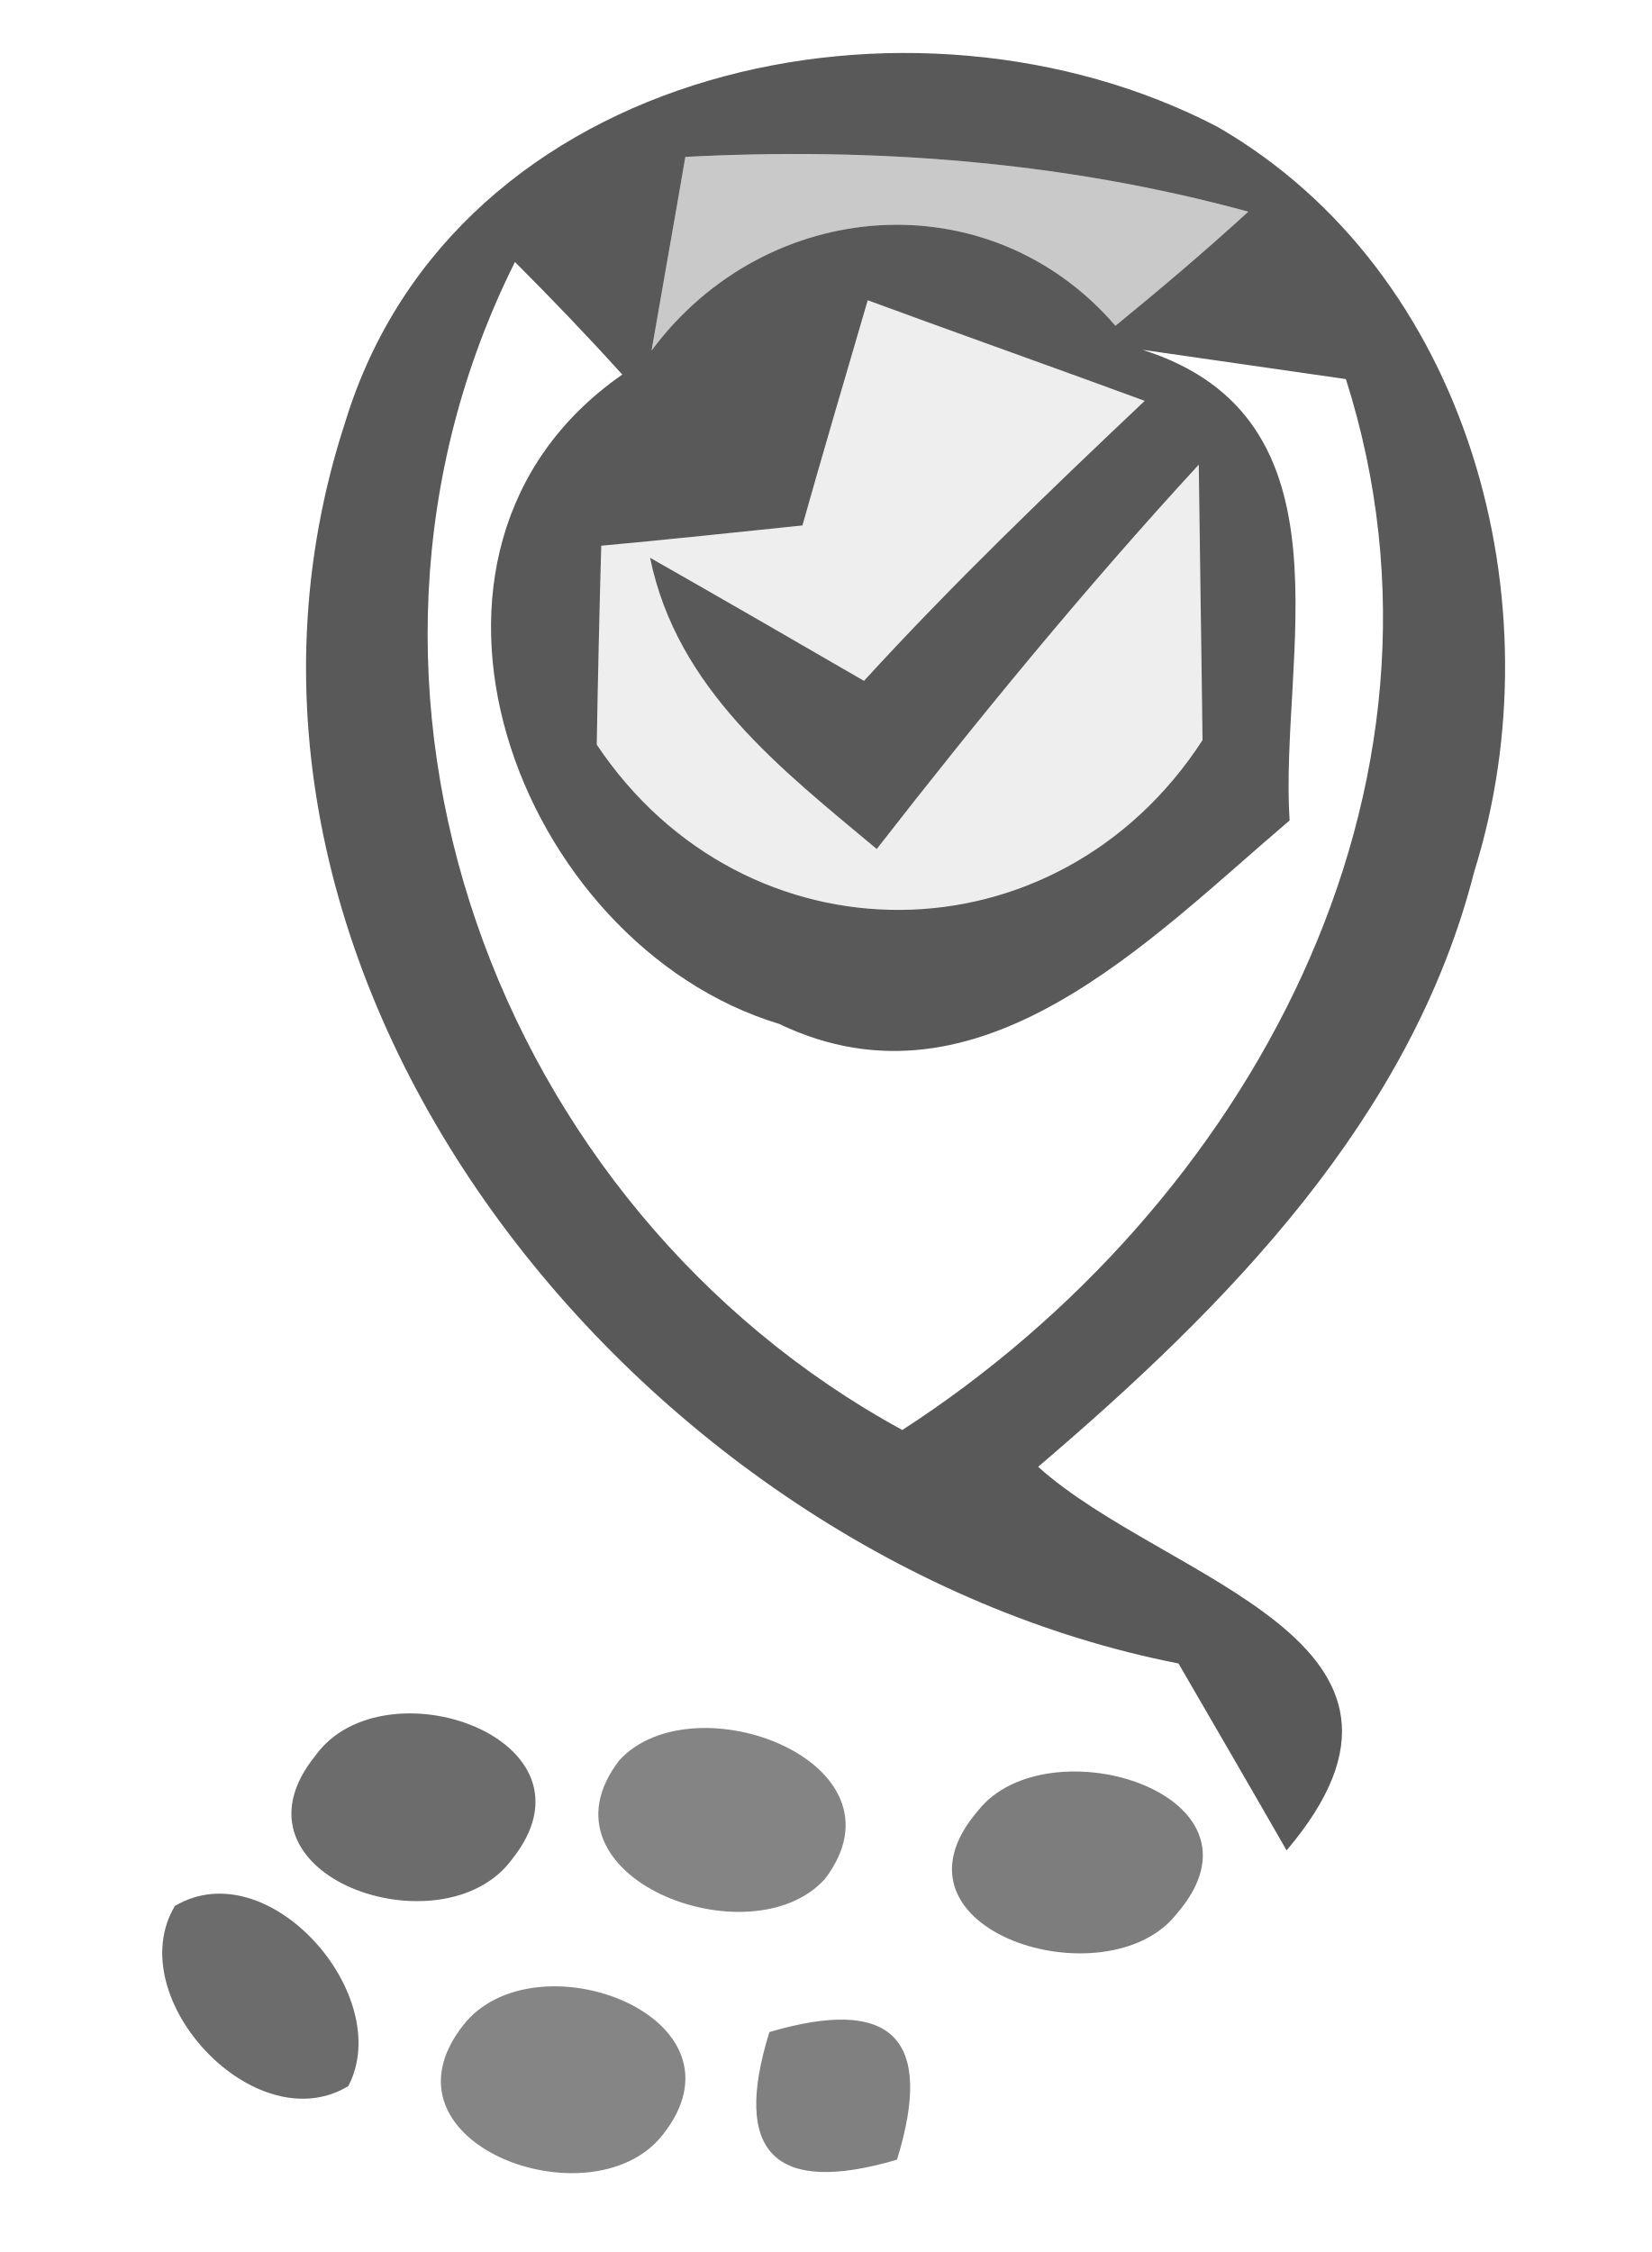
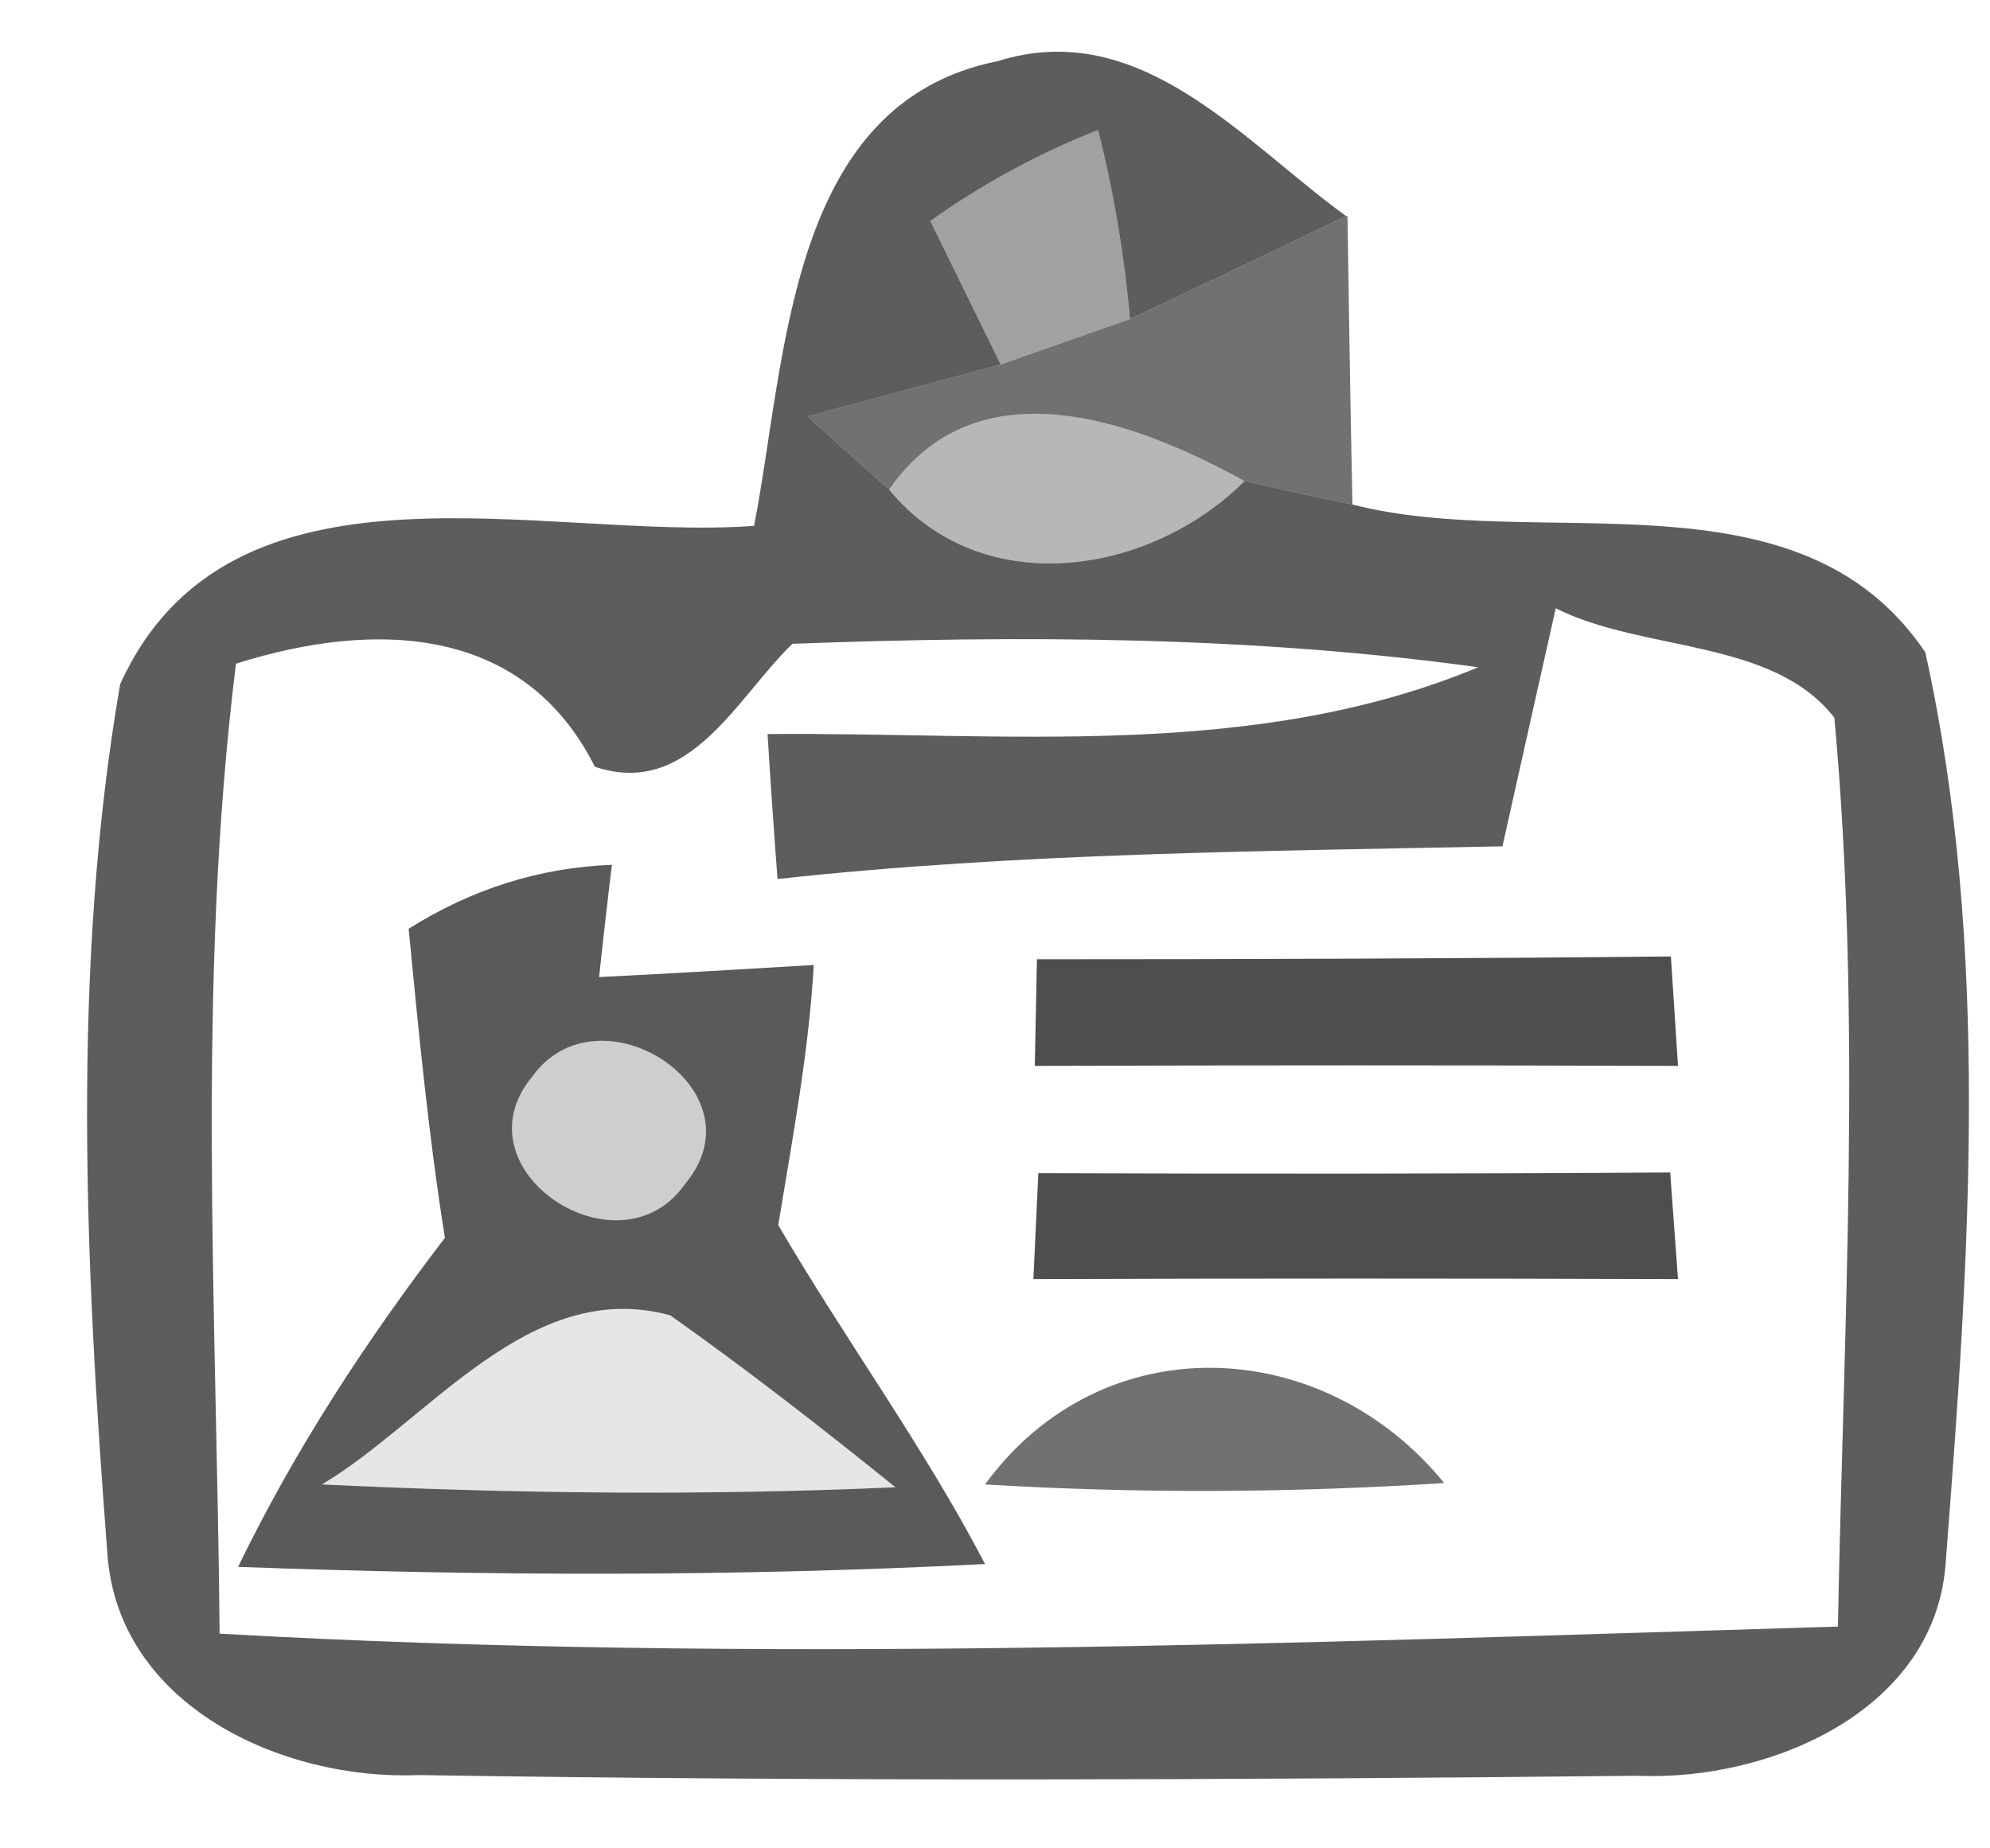
- <svg xmlns="http://www.w3.org/2000/svg" width="22pt" height="30pt" viewBox="0 0 22 30" version="1.1">
-   <g id="#212121be">
-     <path fill="#212121" opacity="0.75" d=" M 4.60 5.62 C 6.06 0.85 12.17 -0.42 16.22 1.69 C 19.58 3.63 20.76 8.04 19.64 11.61 C 18.80 14.91 16.34 17.40 13.83 19.54 C 15.53 21.07 19.52 21.84 17.14 24.65 C 16.78 24.02 16.06 22.78 15.70 22.16 C 8.55 20.76 2.18 13.02 4.60 5.62 M 9.13 2.09 C 9.02 2.74 8.79 4.03 8.68 4.67 C 10.21 2.61 13.18 2.39 14.86 4.34 C 15.46 3.85 16.05 3.35 16.63 2.82 C 14.18 2.15 11.65 1.96 9.13 2.09 M 6.86 3.49 C 4.03 9.16 6.60 16.09 12.02 19.05 C 16.61 16.08 19.67 10.52 17.93 5.05 C 17.25 4.95 15.90 4.76 15.22 4.66 C 18.10 5.57 17.04 8.76 17.18 10.93 C 15.33 12.50 13.05 14.92 10.38 13.64 C 6.88 12.58 4.91 7.34 8.29 4.99 C 7.83 4.48 7.35 3.98 6.86 3.49 M 10.69 7.00 C 10.02 7.07 8.68 7.21 8.01 7.27 C 7.99 7.94 7.96 9.26 7.95 9.92 C 9.93 12.88 14.08 12.85 16.02 9.86 C 16.01 8.94 15.98 7.10 15.97 6.19 C 14.46 7.83 13.05 9.55 11.68 11.31 C 10.40 10.24 9.02 9.18 8.66 7.43 C 9.61 7.97 10.56 8.52 11.51 9.07 C 12.70 7.77 13.97 6.55 15.25 5.34 C 14.33 5.00 12.48 4.34 11.56 4.00 C 11.34 4.75 10.90 6.25 10.69 7.00 Z" />
+ <svg xmlns="http://www.w3.org/2000/svg" width="28pt" height="26pt" viewBox="0 0 28 26" version="1.1">
+   <g id="#252525bc">
+     <path fill="#252525" opacity="0.74" d=" M 10.61 7.40 C 11.07 5.04 11.08 1.45 14.04 0.86 C 16.05 0.23 17.50 2.00 18.94 3.04 C 18.18 3.41 16.66 4.13 15.90 4.49 C 15.82 3.59 15.67 2.70 15.45 1.83 C 14.61 2.16 13.82 2.59 13.09 3.11 C 13.34 3.62 13.83 4.62 14.08 5.13 C 13.40 5.31 12.04 5.68 11.36 5.86 C 11.65 6.12 12.22 6.63 12.51 6.89 C 13.81 8.47 16.18 8.10 17.51 6.77 C 17.89 6.86 18.65 7.02 19.03 7.10 C 21.67 7.78 25.31 6.54 27.09 9.18 C 28.01 13.34 27.71 17.71 27.38 21.94 C 27.27 24.07 24.90 25.07 23.04 24.99 C 17.32 25.05 11.60 25.07 5.89 24.98 C 3.97 25.06 1.65 24.00 1.51 21.85 C 1.20 17.80 1.00 13.64 1.69 9.63 C 3.24 6.21 7.66 7.62 10.61 7.40 M 3.32 9.34 C 2.76 13.87 3.05 18.44 3.09 22.99 C 10.67 23.42 18.28 23.12 25.86 22.89 C 25.94 18.63 26.20 14.35 25.81 10.10 C 24.94 8.98 23.12 9.18 21.89 8.56 C 21.64 9.67 21.39 10.79 21.14 11.91 C 17.74 11.98 14.33 12.00 10.94 12.37 C 10.90 11.86 10.83 10.84 10.80 10.33 C 14.14 10.30 17.63 10.71 20.80 9.39 C 17.60 8.95 14.37 8.94 11.15 9.06 C 10.37 9.81 9.70 11.24 8.37 10.79 C 7.36 8.78 5.25 8.73 3.32 9.34 Z" />
  </g>
-   <g id="#09090938">
-     <path fill="#090909" opacity="0.22" d=" M 9.13 2.09 C 11.65 1.96 14.18 2.15 16.63 2.82 C 16.05 3.35 15.46 3.85 14.86 4.34 C 13.18 2.39 10.21 2.61 8.68 4.67 C 8.79 4.03 9.02 2.74 9.13 2.09 Z" />
+   <g id="#14141465">
+     <path fill="#141414" opacity="0.40" d=" M 13.09 3.11 C 13.82 2.59 14.61 2.16 15.45 1.83 C 15.67 2.70 15.82 3.59 15.90 4.49 C 15.44 4.65 14.54 4.97 14.08 5.13 C 13.83 4.62 13.34 3.62 13.09 3.11 Z" />
  </g>
-   <g id="#03030312">
-     <path fill="#030303" opacity="0.07" d=" M 10.69 7.00 C 10.90 6.25 11.34 4.75 11.56 4.00 C 12.48 4.34 14.33 5.00 15.25 5.34 C 13.97 6.55 12.70 7.77 11.51 9.07 C 10.56 8.52 9.61 7.97 8.66 7.43 C 9.02 9.18 10.40 10.24 11.68 11.31 C 13.05 9.55 14.46 7.83 15.97 6.19 C 15.98 7.10 16.01 8.94 16.02 9.86 C 14.08 12.85 9.93 12.88 7.95 9.92 C 7.96 9.26 7.99 7.94 8.01 7.27 C 8.68 7.21 10.02 7.07 10.69 7.00 Z" />
+   <g id="#212121a4">
+     <path fill="#212121" opacity="0.64" d=" M 18.94 3.04 L 18.96 3.04 C 18.98 4.39 19.00 5.74 19.03 7.10 C 18.65 7.02 17.89 6.86 17.51 6.77 C 15.97 5.92 13.75 5.10 12.51 6.89 C 12.22 6.63 11.65 6.12 11.36 5.86 C 12.04 5.68 13.40 5.31 14.08 5.13 C 14.54 4.97 15.44 4.65 15.90 4.49 C 16.66 4.13 18.18 3.41 18.94 3.04 Z" />
+     <path fill="#212121" opacity="0.64" d=" M 13.86 20.89 C 15.50 18.64 18.61 18.77 20.32 20.87 C 18.17 21.01 16.01 21.02 13.86 20.89 Z" />
  </g>
-   <g id="#1d1d1da6">
-     <path fill="#1d1d1d" opacity="0.65" d=" M 4.20 23.39 C 5.11 22.12 8.10 23.17 6.82 24.77 C 5.90 26.02 2.91 24.99 4.20 23.39 Z" />
-     <path fill="#1d1d1d" opacity="0.65" d=" M 2.33 25.39 C 3.58 24.65 5.27 26.59 4.64 27.79 C 3.40 28.54 1.60 26.61 2.33 25.39 Z" />
+   <g id="#0f0f0f4d">
+     <path fill="#0f0f0f" opacity="0.30" d=" M 12.51 6.89 C 13.75 5.10 15.97 5.92 17.51 6.77 C 16.18 8.10 13.81 8.47 12.51 6.89 Z" />
  </g>
-   <g id="#17171787">
-     <path fill="#171717" opacity="0.53" d=" M 8.25 23.45 C 9.24 22.37 12.17 23.48 10.99 25.03 C 10.00 26.13 7.06 25.00 8.25 23.45 Z" />
+   <g id="#262626c2">
+     <path fill="#262626" opacity="0.76" d=" M 5.75 13.07 C 6.64 12.51 7.59 12.21 8.61 12.17 C 8.56 12.57 8.47 13.36 8.43 13.75 C 9.44 13.70 10.44 13.64 11.45 13.58 C 11.38 14.81 11.15 16.02 10.95 17.24 C 11.89 18.85 13.00 20.36 13.86 22.01 C 10.36 22.19 6.85 22.18 3.35 22.05 C 4.15 20.40 5.15 18.87 6.26 17.42 C 6.03 15.98 5.89 14.52 5.75 13.07 M 7.49 15.15 C 6.40 16.46 8.71 17.99 9.64 16.66 C 10.75 15.33 8.42 13.85 7.49 15.15 M 4.53 20.89 C 7.22 21.02 9.91 21.05 12.60 20.93 C 11.57 20.10 10.52 19.28 9.43 18.51 C 7.45 17.97 6.04 19.99 4.53 20.89 Z" />
  </g>
-   <g id="#1818188f">
-     <path fill="#181818" opacity="0.56" d=" M 13.03 24.12 C 13.95 22.95 17.05 23.90 15.68 25.49 C 14.76 26.68 11.65 25.72 13.03 24.12 Z" />
+   <g id="#2a2a2ad4">
+     <path fill="#2a2a2a" opacity="0.83" d=" M 14.59 13.50 C 17.57 13.50 20.54 13.49 23.51 13.46 L 23.61 15.00 C 20.59 14.99 17.58 14.99 14.56 15.00 L 14.59 13.50 Z" />
+     <path fill="#2a2a2a" opacity="0.83" d=" M 14.61 16.51 C 17.57 16.52 20.54 16.52 23.50 16.50 L 23.61 18.00 C 20.59 17.99 17.57 17.99 14.54 18.00 L 14.61 16.51 Z" />
  </g>
-   <g id="#18181888">
-     <path fill="#181818" opacity="0.53" d=" M 6.17 26.98 C 7.12 25.76 10.09 26.87 8.82 28.45 C 7.87 29.63 4.94 28.55 6.17 26.98 Z" />
+   <g id="#0a0a0a34">
+     <path fill="#0a0a0a" opacity="0.20" d=" M 7.49 15.15 C 8.42 13.85 10.75 15.33 9.64 16.66 C 8.71 17.99 6.40 16.46 7.49 15.15 Z" />
  </g>
-   <g id="#1818188b">
-     <path fill="#181818" opacity="0.55" d=" M 10.25 27.07 C 11.88 26.59 12.45 27.15 11.95 28.77 C 10.32 29.25 9.75 28.68 10.25 27.07 Z" />
+   <g id="#0505051a">
+     <path fill="#050505" opacity="0.10" d=" M 4.53 20.89 C 6.04 19.99 7.45 17.97 9.43 18.51 C 10.52 19.28 11.57 20.10 12.60 20.93 C 9.91 21.05 7.22 21.02 4.53 20.89 Z" />
  </g>
</svg>
